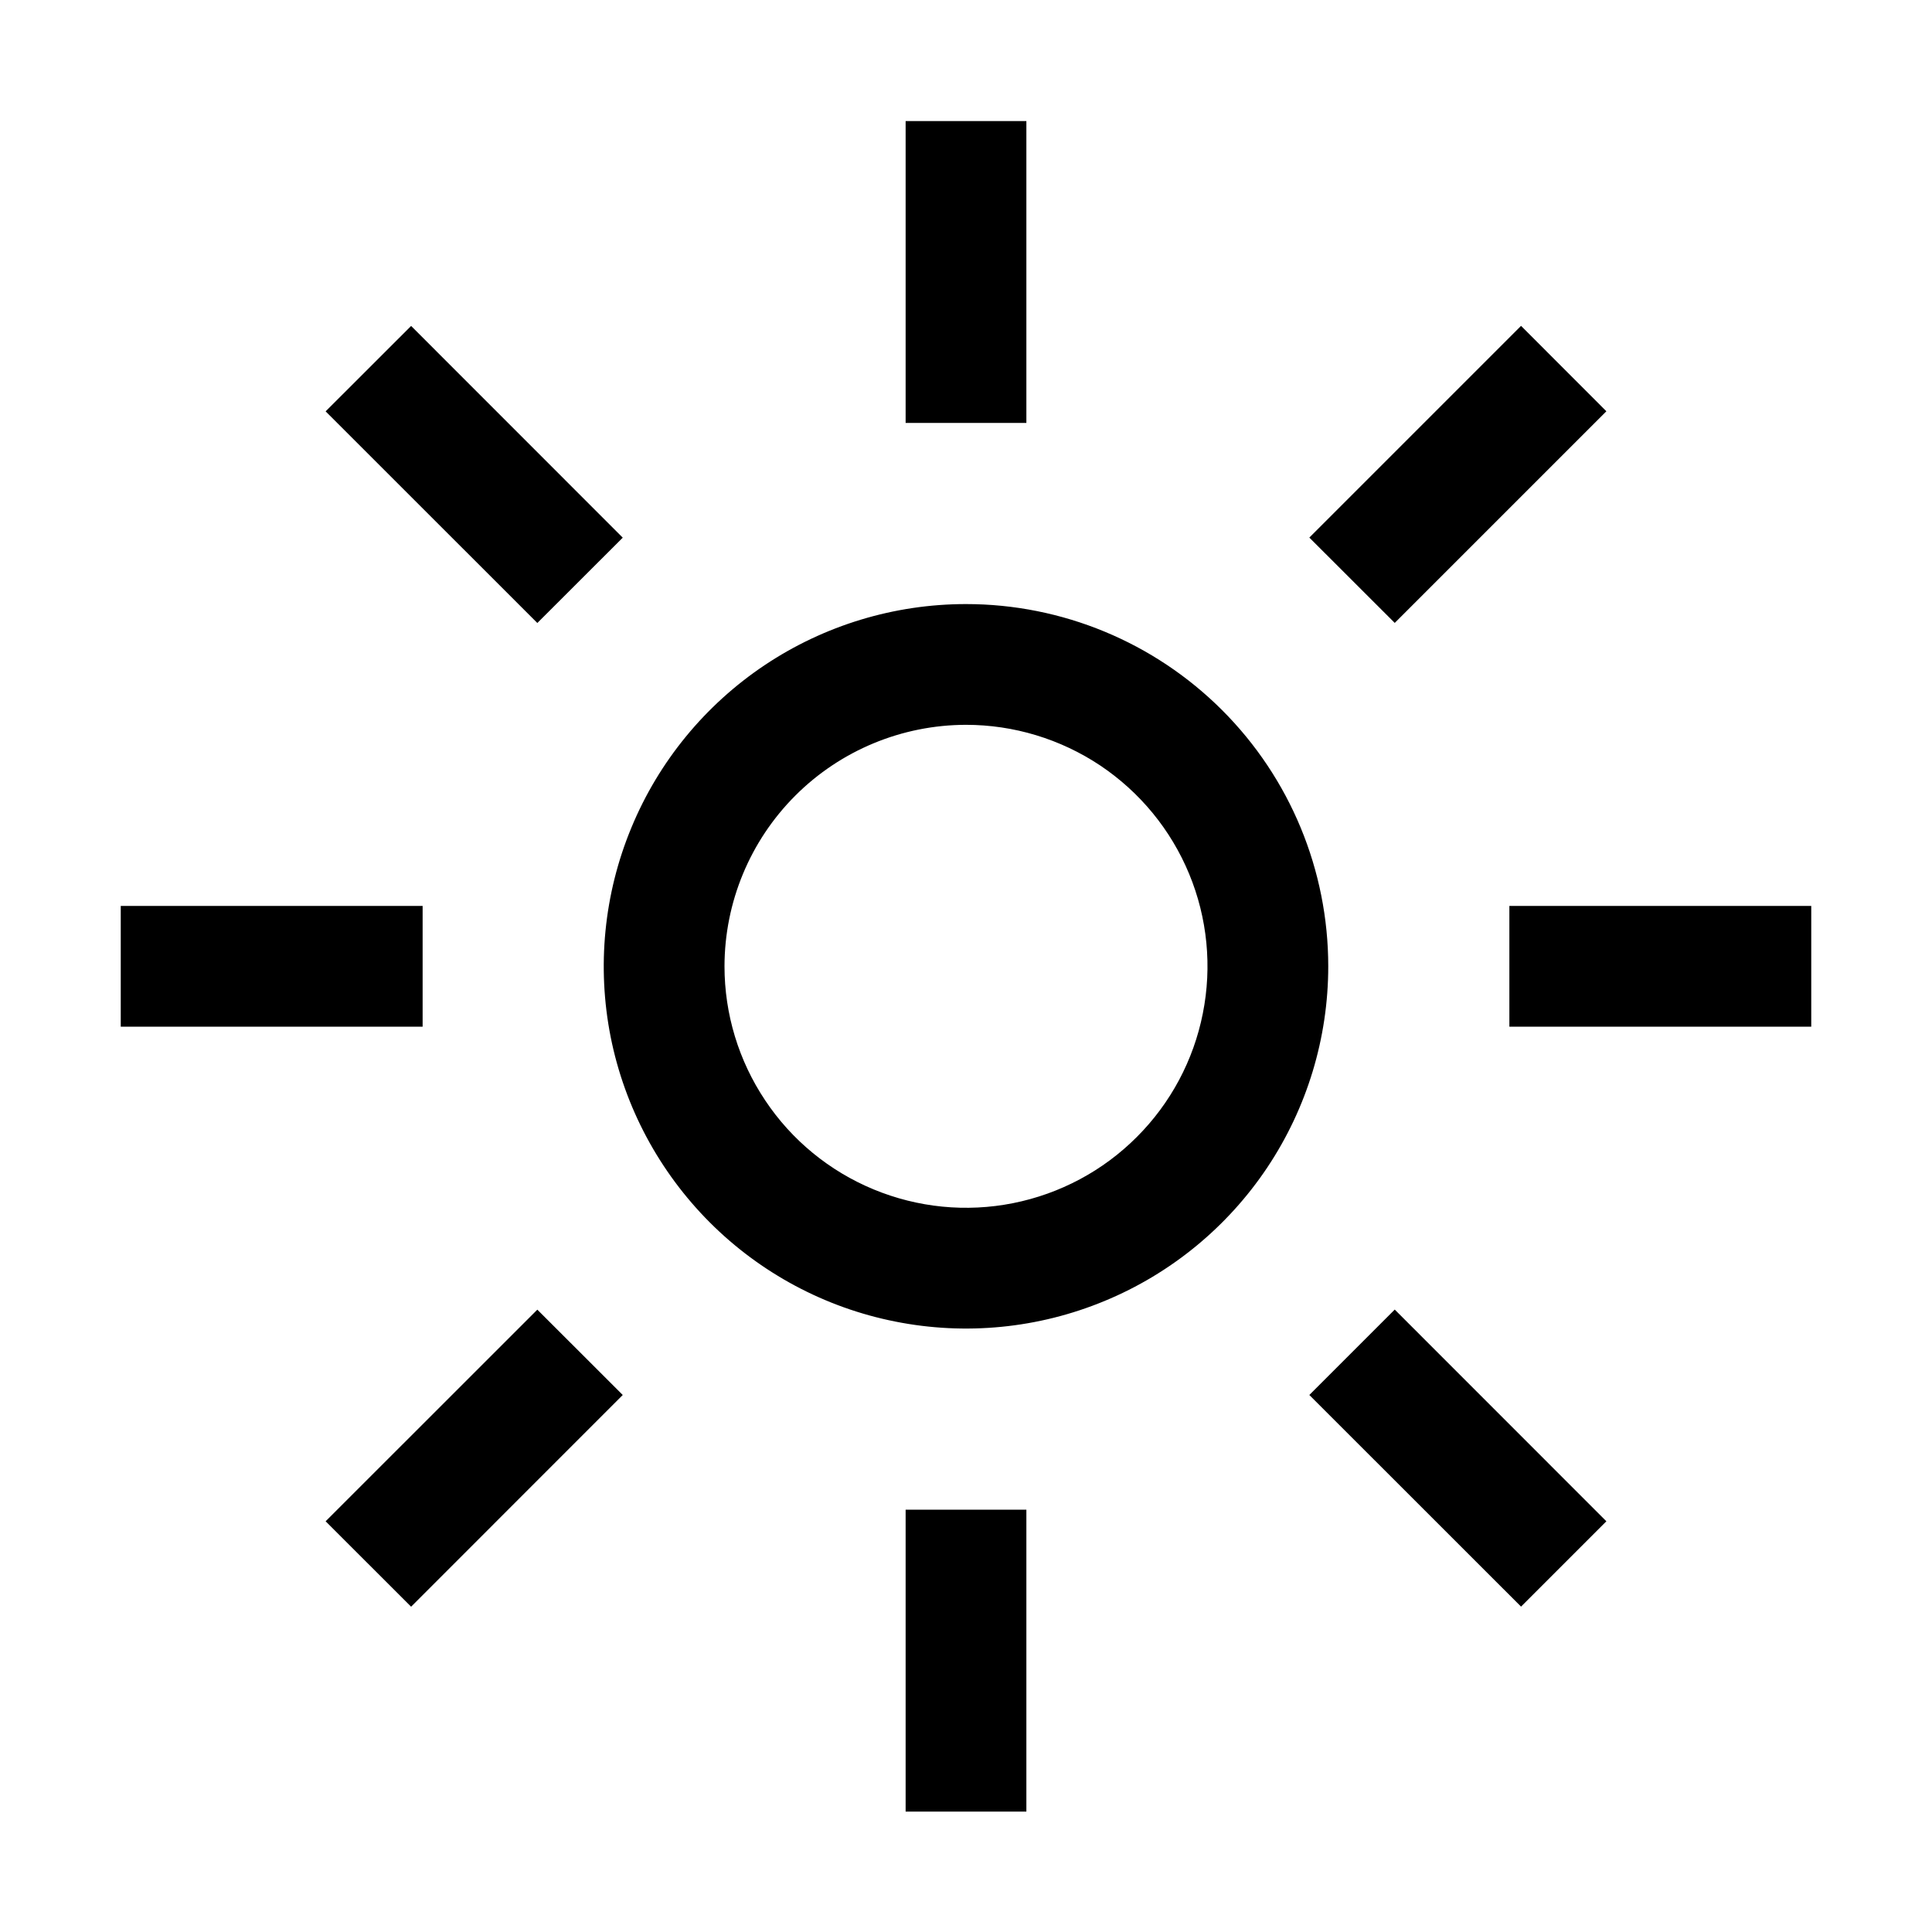
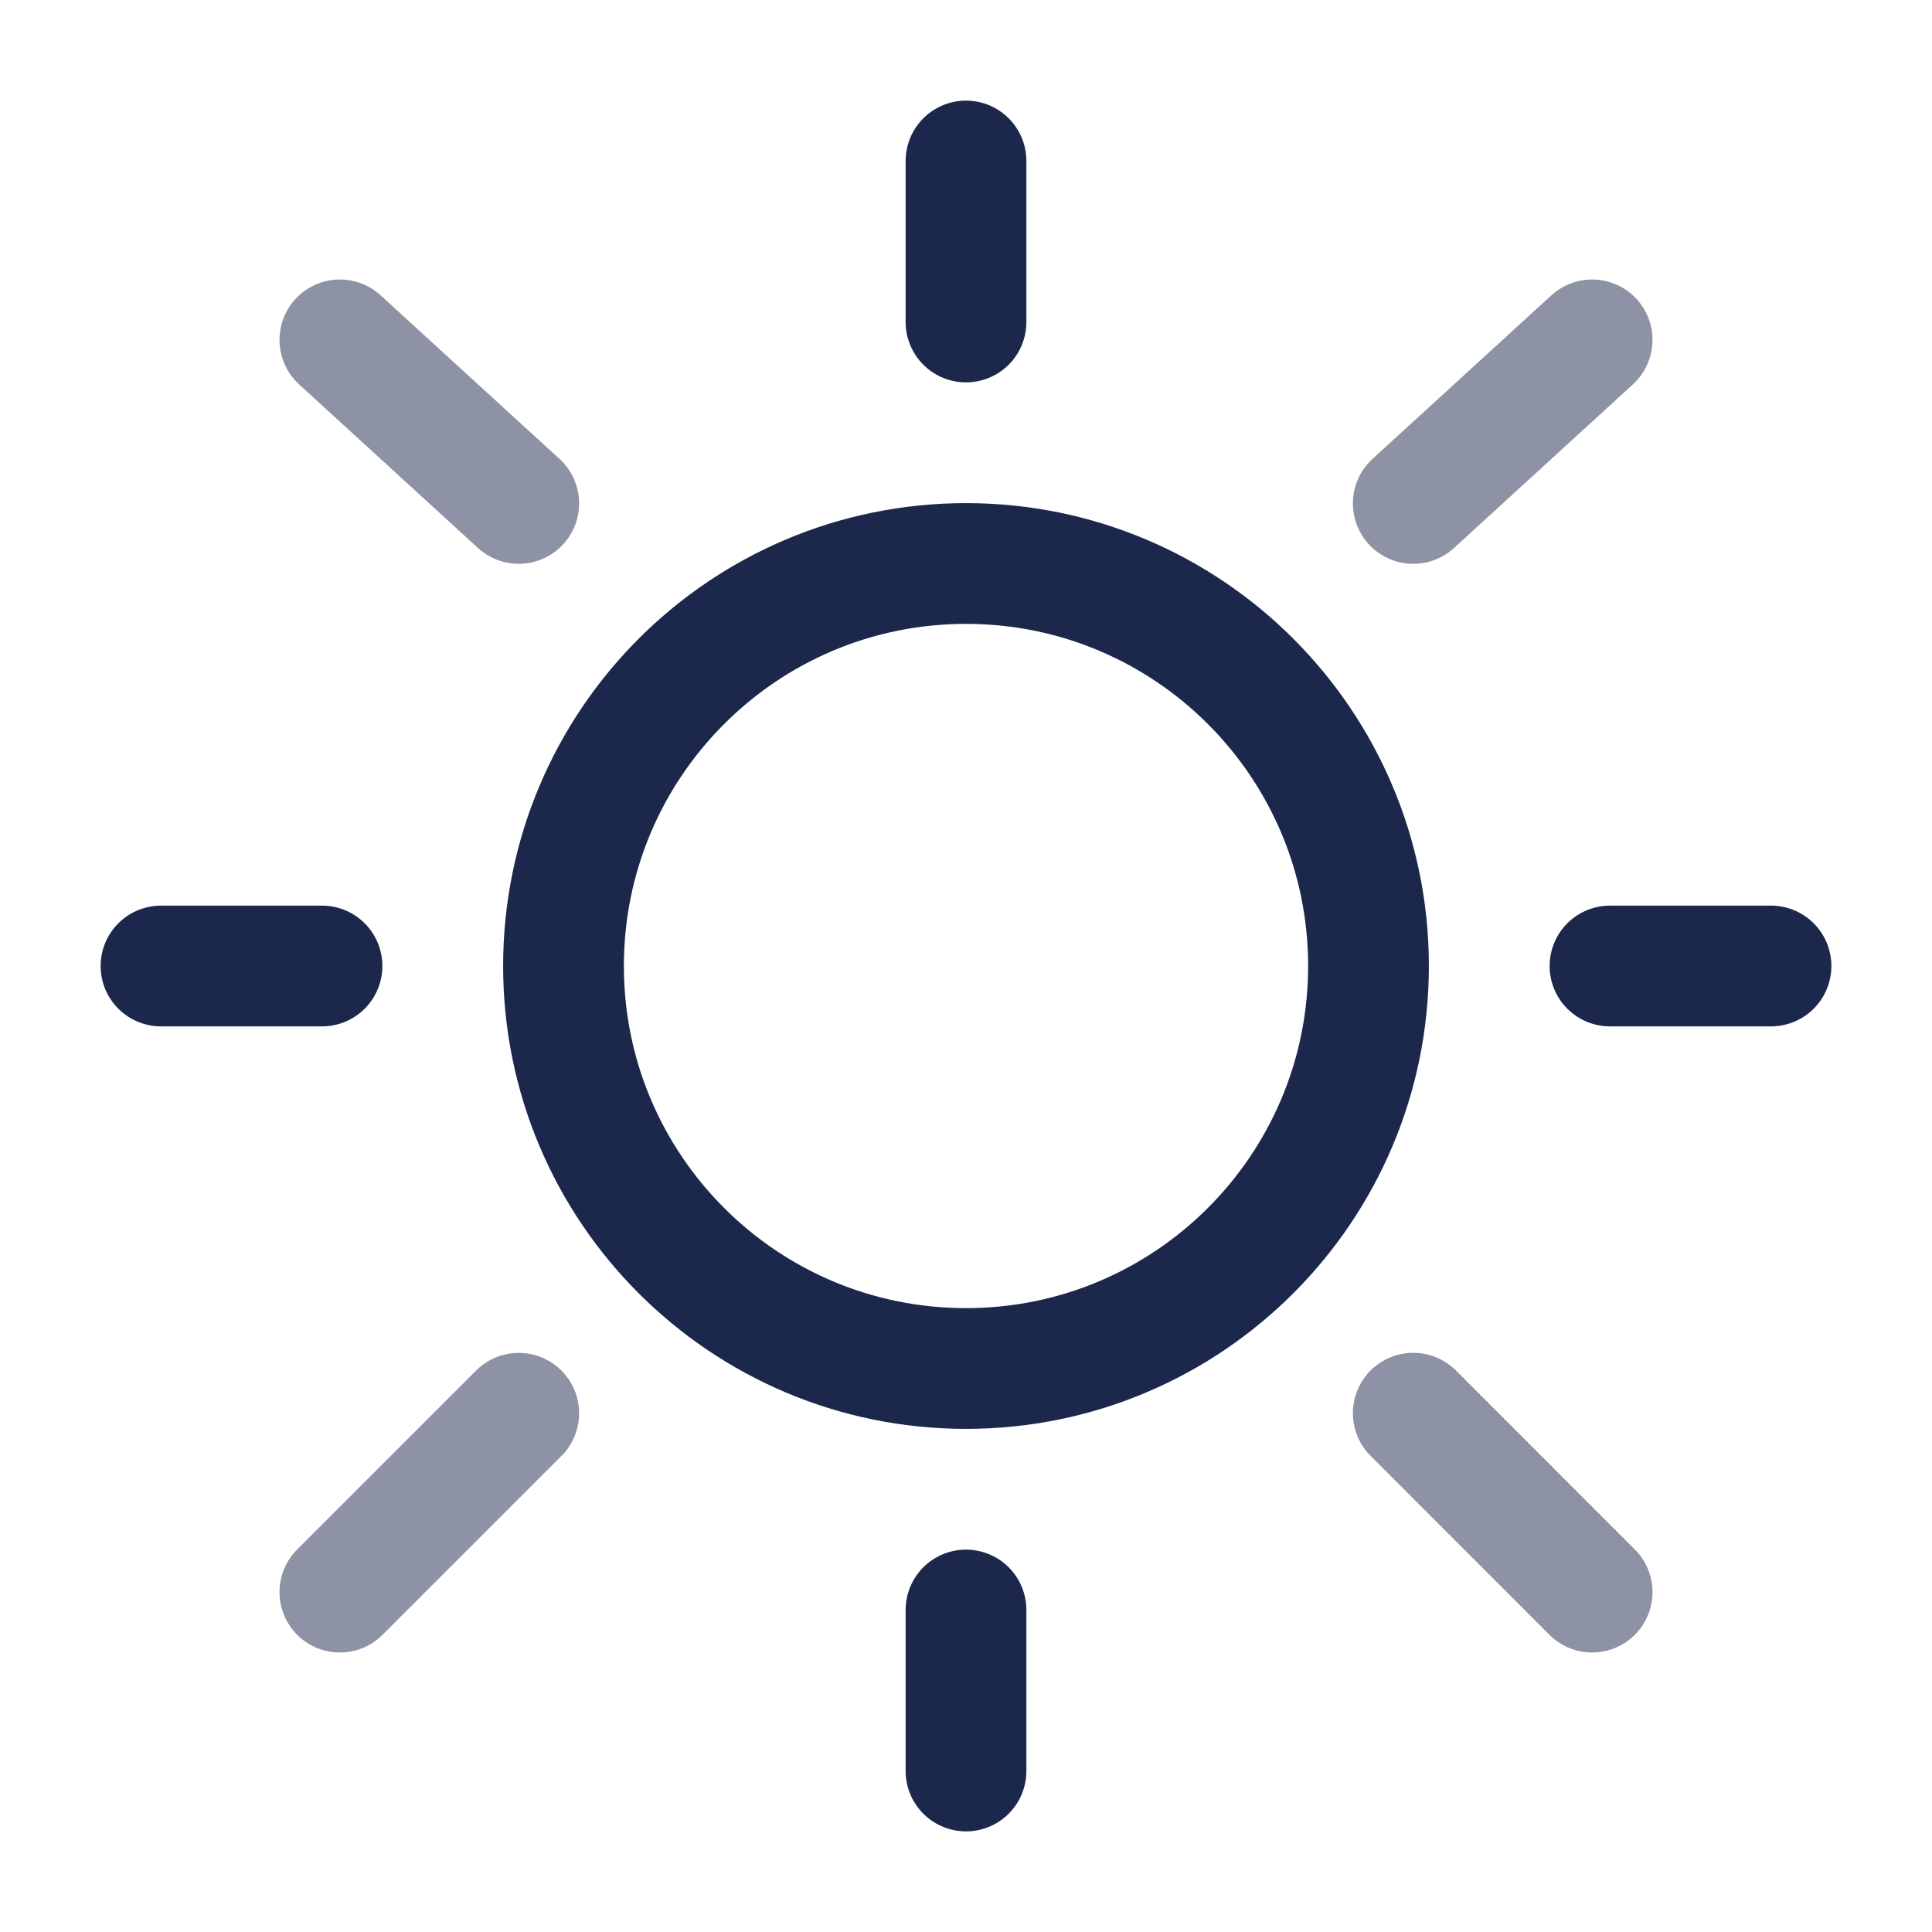
<svg xmlns="http://www.w3.org/2000/svg" width="24" height="24" viewBox="0 0 24 24" fill="none">
-   <path d="M12 9.004C12.593 9.004 13.173 9.18 13.667 9.509C14.16 9.839 14.545 10.307 14.772 10.856C14.999 11.404 15.058 12.007 14.942 12.589C14.827 13.171 14.541 13.706 14.121 14.125C13.702 14.545 13.167 14.83 12.585 14.946C12.003 15.062 11.4 15.002 10.852 14.775C10.304 14.548 9.835 14.164 9.506 13.67C9.176 13.177 9 12.597 9 12.004C9.001 11.208 9.317 10.446 9.88 9.883C10.442 9.321 11.205 9.005 12 9.004ZM12 7.504C11.11 7.504 10.24 7.768 9.5 8.262C8.76 8.757 8.183 9.459 7.843 10.282C7.502 11.104 7.413 12.009 7.586 12.882C7.76 13.755 8.189 14.556 8.818 15.186C9.447 15.815 10.249 16.244 11.122 16.417C11.995 16.591 12.9 16.502 13.722 16.161C14.544 15.821 15.247 15.244 15.742 14.504C16.236 13.764 16.5 12.894 16.5 12.004C16.5 10.81 16.026 9.666 15.182 8.822C14.338 7.978 13.194 7.504 12 7.504ZM4.045 5.11L5.107 4.049L7.736 6.679L6.675 7.739L4.045 5.11ZM1.5 11.254H5.25V12.754H1.5V11.254ZM4.045 18.898L6.675 16.269L7.736 17.329L5.107 19.959L4.045 18.898ZM11.25 18.754H12.75V22.504H11.25V18.754ZM16.265 17.329L17.326 16.268L19.955 18.898L18.895 19.958L16.265 17.329ZM18.75 11.254H22.5V12.754H18.75V11.254ZM16.265 6.678L18.895 4.048L19.955 5.109L17.326 7.738L16.265 6.678ZM11.25 1.504H12.75V5.254H11.25V1.504Z" fill="black" />
+   <circle cx="12" cy="12" r="5" stroke="#1C274C" stroke-width="1.5" />
+   <path d="M12 2V4" stroke="#1C274C" stroke-width="1.5" stroke-linecap="round" />
+   <path d="M12 20V22" stroke="#1C274C" stroke-width="1.5" stroke-linecap="round" />
+   <path d="M4 12L2 12" stroke="#1C274C" stroke-width="1.5" stroke-linecap="round" />
+   <path d="M22 12L20 12" stroke="#1C274C" stroke-width="1.5" stroke-linecap="round" />
+   <path opacity="0.5" d="M19.778 4.222L17.556 6.254" stroke="#1C274C" stroke-width="1.5" stroke-linecap="round" />
+   <path opacity="0.5" d="M4.222 4.222L6.444 6.254" stroke="#1C274C" stroke-width="1.5" stroke-linecap="round" />
+   <path opacity="0.5" d="M6.444 17.556L4.222 19.778" stroke="#1C274C" stroke-width="1.5" stroke-linecap="round" />
+   <path opacity="0.5" d="M19.778 19.778L17.556 17.555" stroke="#1C274C" stroke-width="1.5" stroke-linecap="round" />
</svg>
